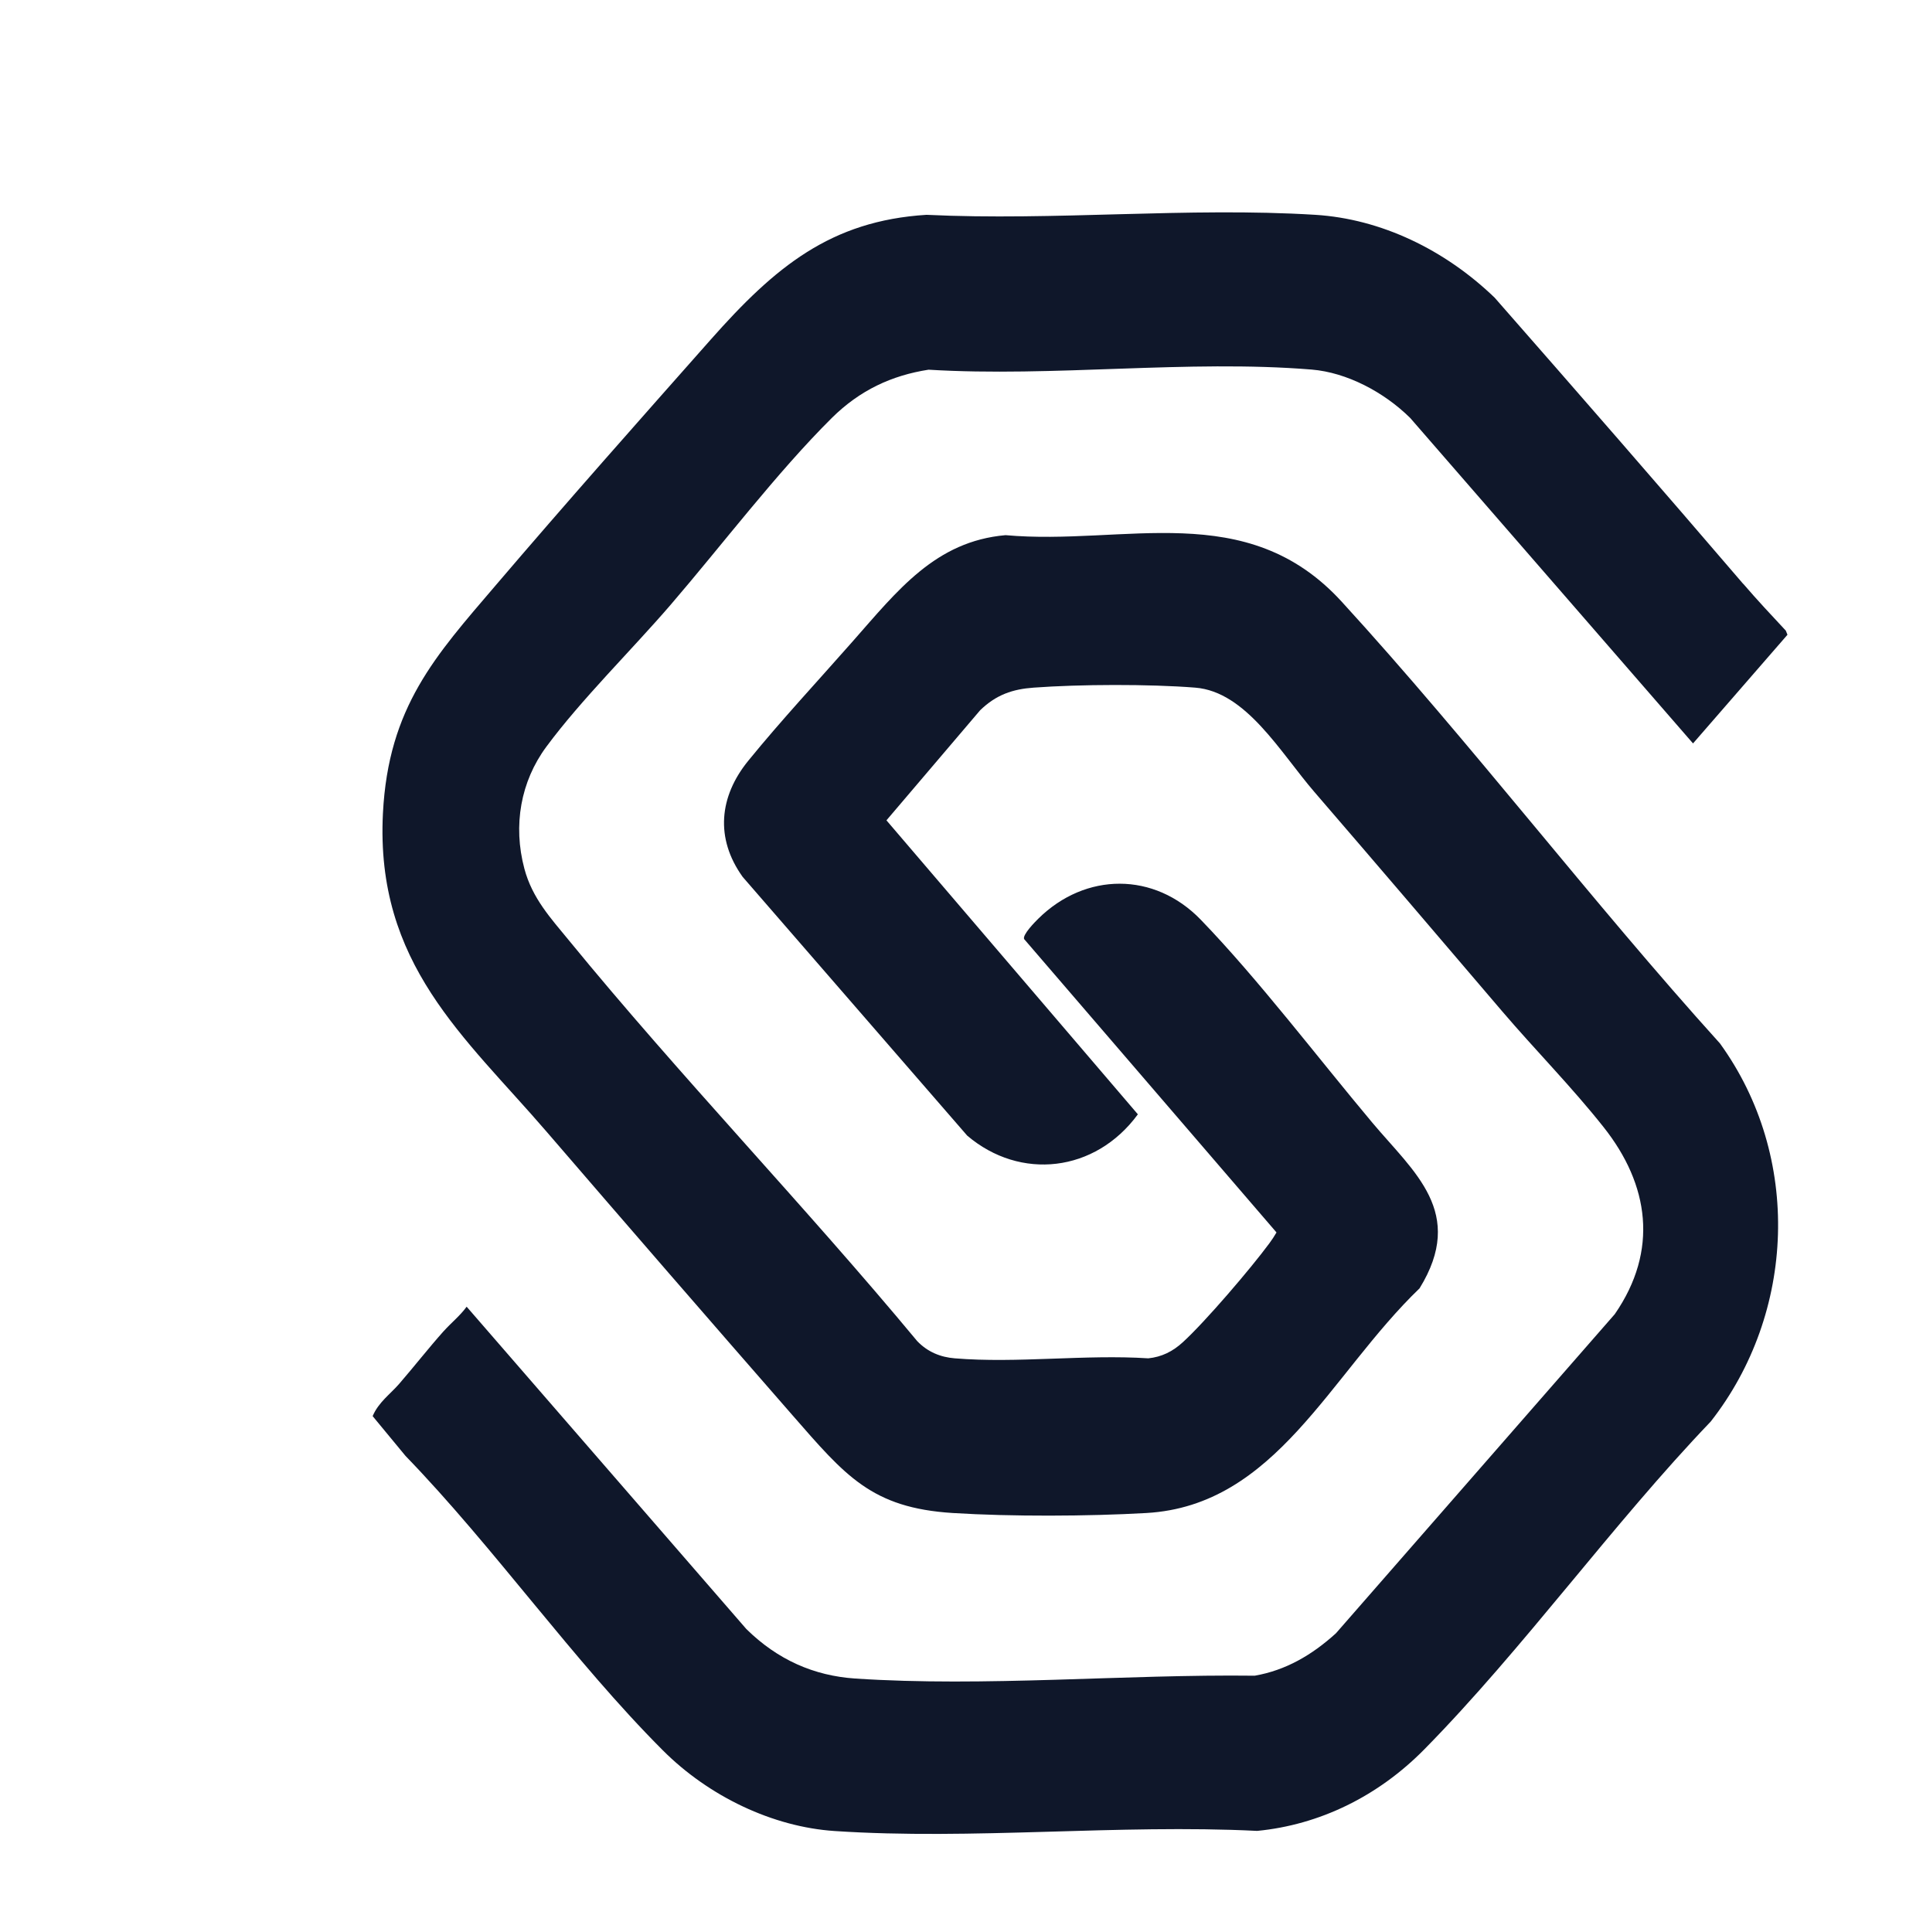
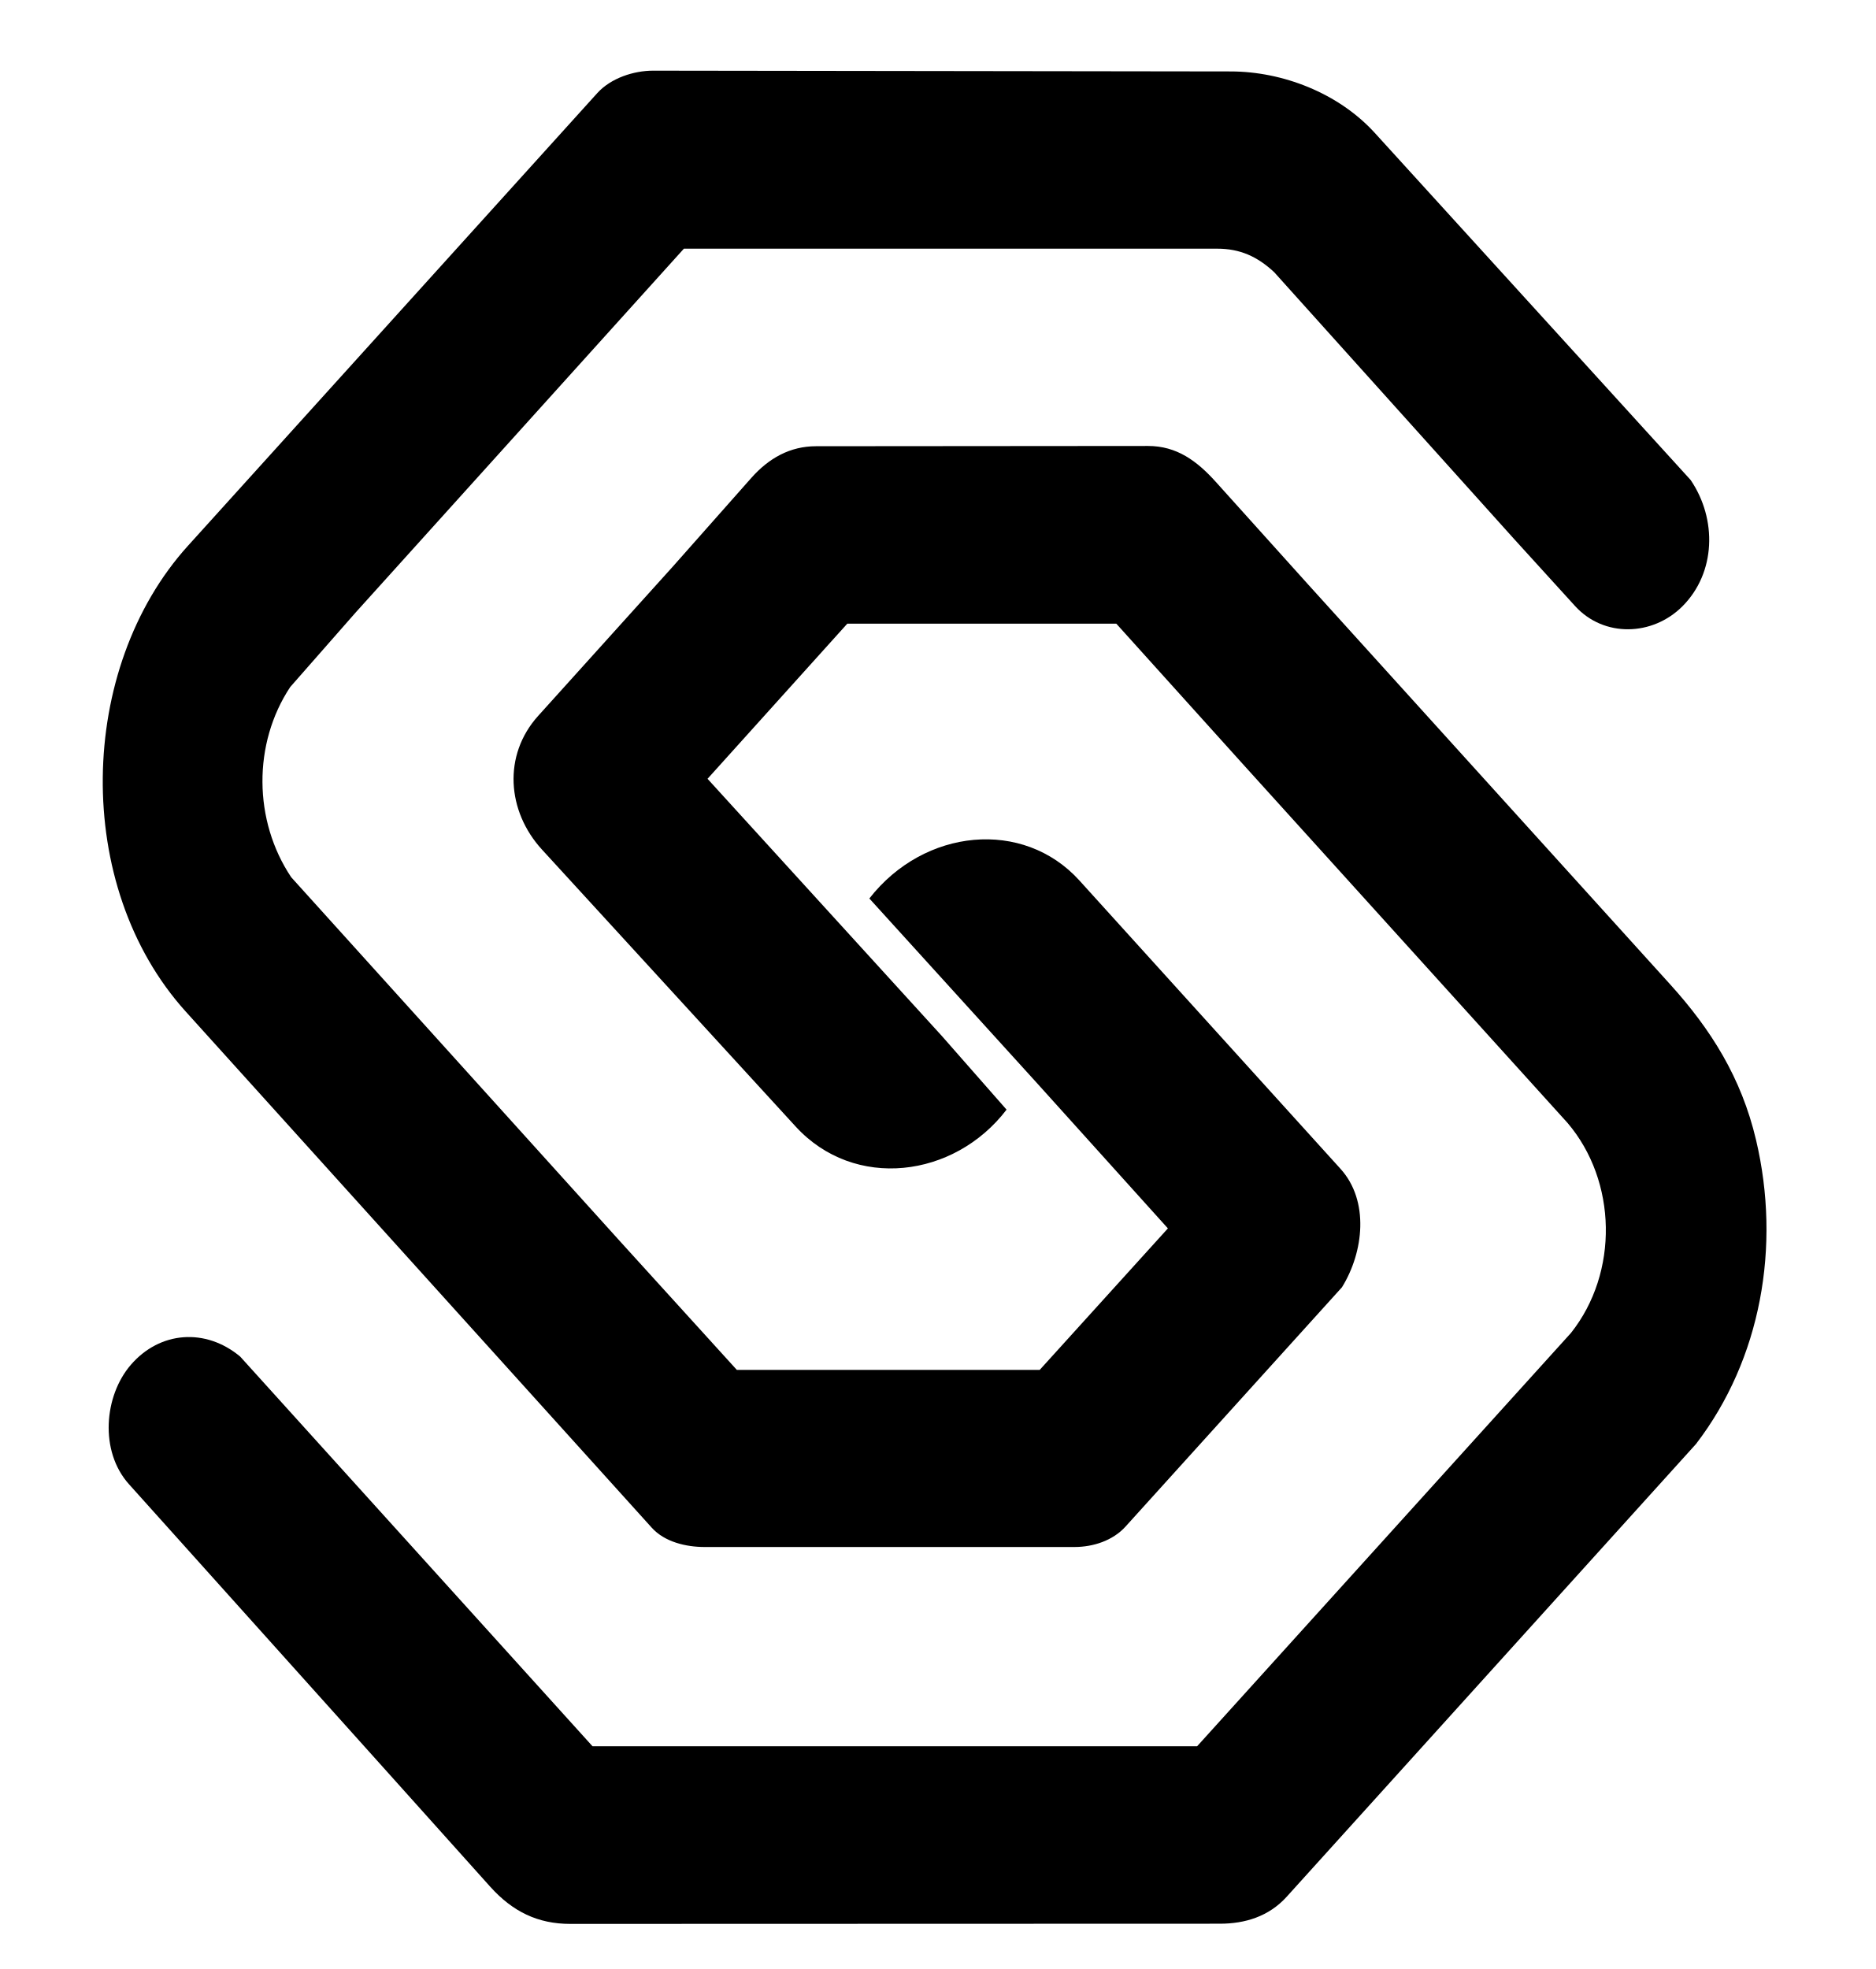
- <svg xmlns="http://www.w3.org/2000/svg" viewBox="0 0 305 306.5" role="img" aria-labelledby="title desc">
-   <path fill="#0F172A" d="M276.51,92.61c2.17,2.53,4.5,5.02,6.76,7.44l.26.65-14.98,17.24-44.86-51.63c-4.18-4.13-10.07-7.22-15.63-7.68-19.64-1.61-40.95,1.23-60.77.02-5.85.91-10.9,3.25-15.35,7.66-8.71,8.65-17.42,20.17-25.6,29.68-6.16,7.15-14.12,14.96-19.68,22.48-4.06,5.49-5.32,12.45-3.48,19.35,1.25,4.7,4.21,7.88,7.06,11.36,17.73,21.67,37.35,42.02,55.25,63.58,1.67,1.74,3.72,2.55,5.95,2.73,9.92.82,20.69-.65,30.7,0,2.1-.21,3.87-1.07,5.5-2.57,3.54-3.24,10.73-11.64,13.71-15.68.41-.55.78-1.12,1.13-1.72l-40.03-46.54c-.3-.67,1.71-2.71,2.25-3.24,7.47-7.37,18.39-7.47,25.77.17,9.13,9.45,18.57,21.9,27.24,32.23,6.56,7.82,14.87,14.22,7.46,26.25-14.27,13.73-22.75,34.46-43.33,35.64-9.27.53-21.45.58-30.71,0-12.89-.81-17.05-5.92-25.45-15.54-13.08-14.98-26.09-29.98-39.02-45s-27.13-26.57-25.92-50.45c.86-16.91,8.35-25.01,17.86-36.15,11.22-13.15,22.74-26.14,34.13-39.01,10.24-11.57,19.04-18.85,34.23-19.8,20.3.98,41.48-1.25,61.68,0,10.41.65,20.53,5.52,28.44,13.14,13.21,15.06,26.37,30.17,39.42,45.4Z" />
-   <path fill="#0F172A" d="M70.4,211.16c1.12-1.26,2.58-2.42,3.62-3.86l44.37,51.14c4.96,4.88,10.72,7.41,17.27,7.85,20.59,1.37,42.7-.7,63.37-.45,4.88-.85,9.05-3.25,12.88-6.73l44.23-50.63c6.98-10.11,5.45-20.55-1.77-29.66-5.05-6.38-10.83-12.22-16.1-18.39-9.92-11.63-19.83-23.25-29.78-34.79-5.41-6.27-10.83-15.91-18.9-16.55-7.26-.58-18.36-.54-25.64,0-3.31.24-5.92,1.11-8.48,3.59l-14.86,17.46,39.88,46.64c-6.76,9.23-18.66,10.54-27.07,3.38l-35.62-41.05c-4.41-6.15-3.7-12.78.89-18.42,5.26-6.46,11.04-12.66,16.54-18.91,7.19-8.16,13.17-15.91,24.27-16.88,18.9,1.7,38.21-5.98,53.32,10.55,20.49,22.41,39.56,47.46,60,70.08,13.01,17.97,12.02,42.8-1.47,60-15.6,16.29-29.72,36.04-45.42,51.99-7.37,7.49-16.67,11.99-26.52,12.94-22.02-1.1-45.14,1.48-67.03.02-9.77-.65-19.91-5.46-27.24-12.8-14.13-14.14-26.78-32.21-40.81-46.7l-5.22-6.32c.92-2.19,2.82-3.52,4.19-5.1,2.38-2.75,4.68-5.7,7.1-8.41Z" />
+ <svg xmlns="http://www.w3.org/2000/svg" id="Layer_1" version="1.1" viewBox="0 0 292 306.5">
+   <path d="M92.23,271.83h94.12s58.2-64.34,58.2-64.34c7.46-9.4,7.19-23.63-.54-32.7l-50.58-55.9-19.66-21.81h-41.87s-21.76,24.15-21.76,24.15l36.5,40.06,10.05,11.44c-8.15,10.67-23.7,12.61-32.84,2.62l-39.48-43.1c-5.45-5.95-6.12-14.68-.6-20.81l20.96-23.24,12.22-13.8c2.73-3.08,6.03-4.94,10.09-4.94l51.67-.04c4.45,0,7.59,2.3,10.56,5.6l14.41,16.01,56.31,62.2c6.32,6.98,11.08,14.49,13.37,24.22,3.91,16.55.76,34.16-9.35,47.33l-63.73,70.49c-2.78,3.07-6.5,4.18-10.37,4.18l-101.14.03c-5.05,0-8.97-1.91-12.46-5.79l-16.62-18.53-39.61-44.12c-4.63-5.15-3.87-13.77.28-18.58,4.53-5.26,11.66-5.78,17.03-1.29l54.83,60.64Z" />
+   <path d="M181.8,191.21l-20.43-22.67-26.04-28.68c8.55-10.96,23.97-12.44,32.7-2.8l40.65,44.89c4.5,4.97,3.62,12.94.22,18.43l-33.69,37.25c-2,2.21-5.08,3.18-7.93,3.18h-57.68c-2.77-.01-6.12-.76-8.14-3L28.91,157.46c-17.66-19.55-16.88-53.45.33-72.48L92.98,14.49c2.14-2.36,5.71-3.49,8.68-3.49l89.94.12c8.03.01,16.75,3.34,22.43,9.59l49.15,54.01c4.15,6.11,3.92,14.45-1.27,19.65-4.66,4.67-12.24,4.9-16.73-.04l-9.45-10.39-37.38-41.57c-2.64-2.46-5.35-3.66-8.86-3.66h-83.03s-51.12,56.66-51.12,56.66l-10.16,11.57c-5.84,8.81-5.74,20.81.15,29.61l51.23,56.72,18.14,19.97h47.15s19.95-22.02,19.95-22.02Z" />
</svg>
